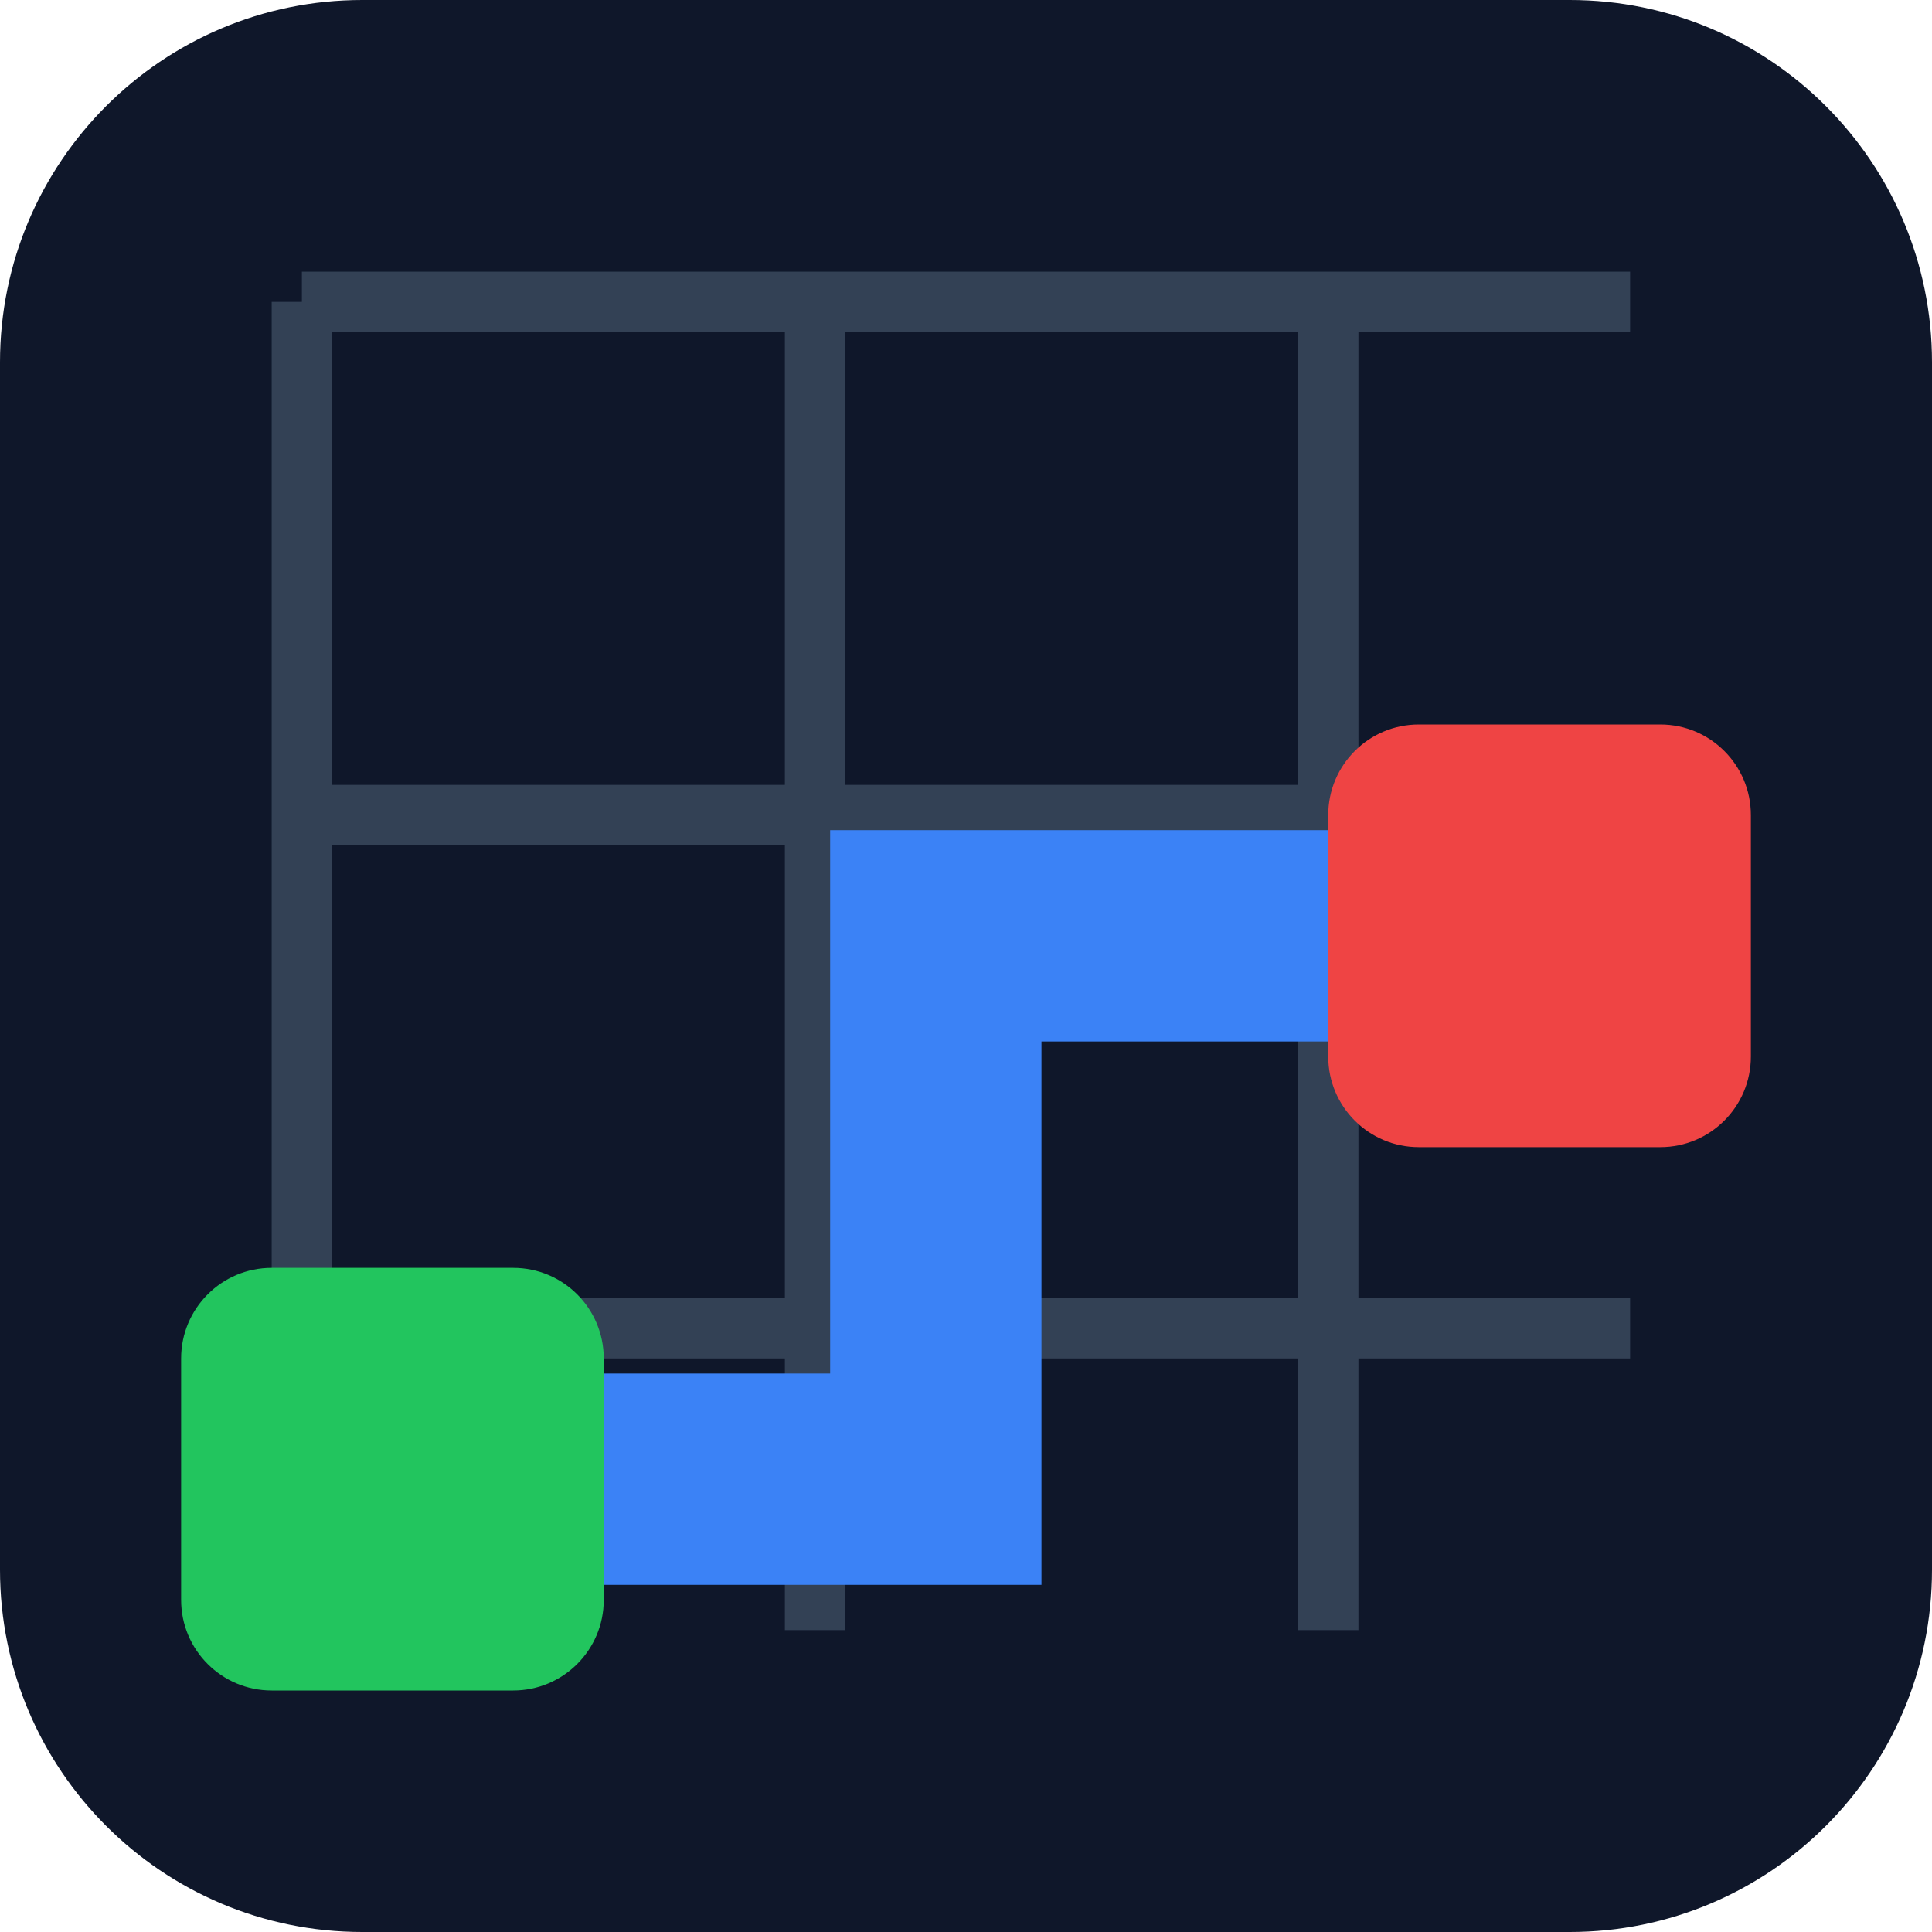
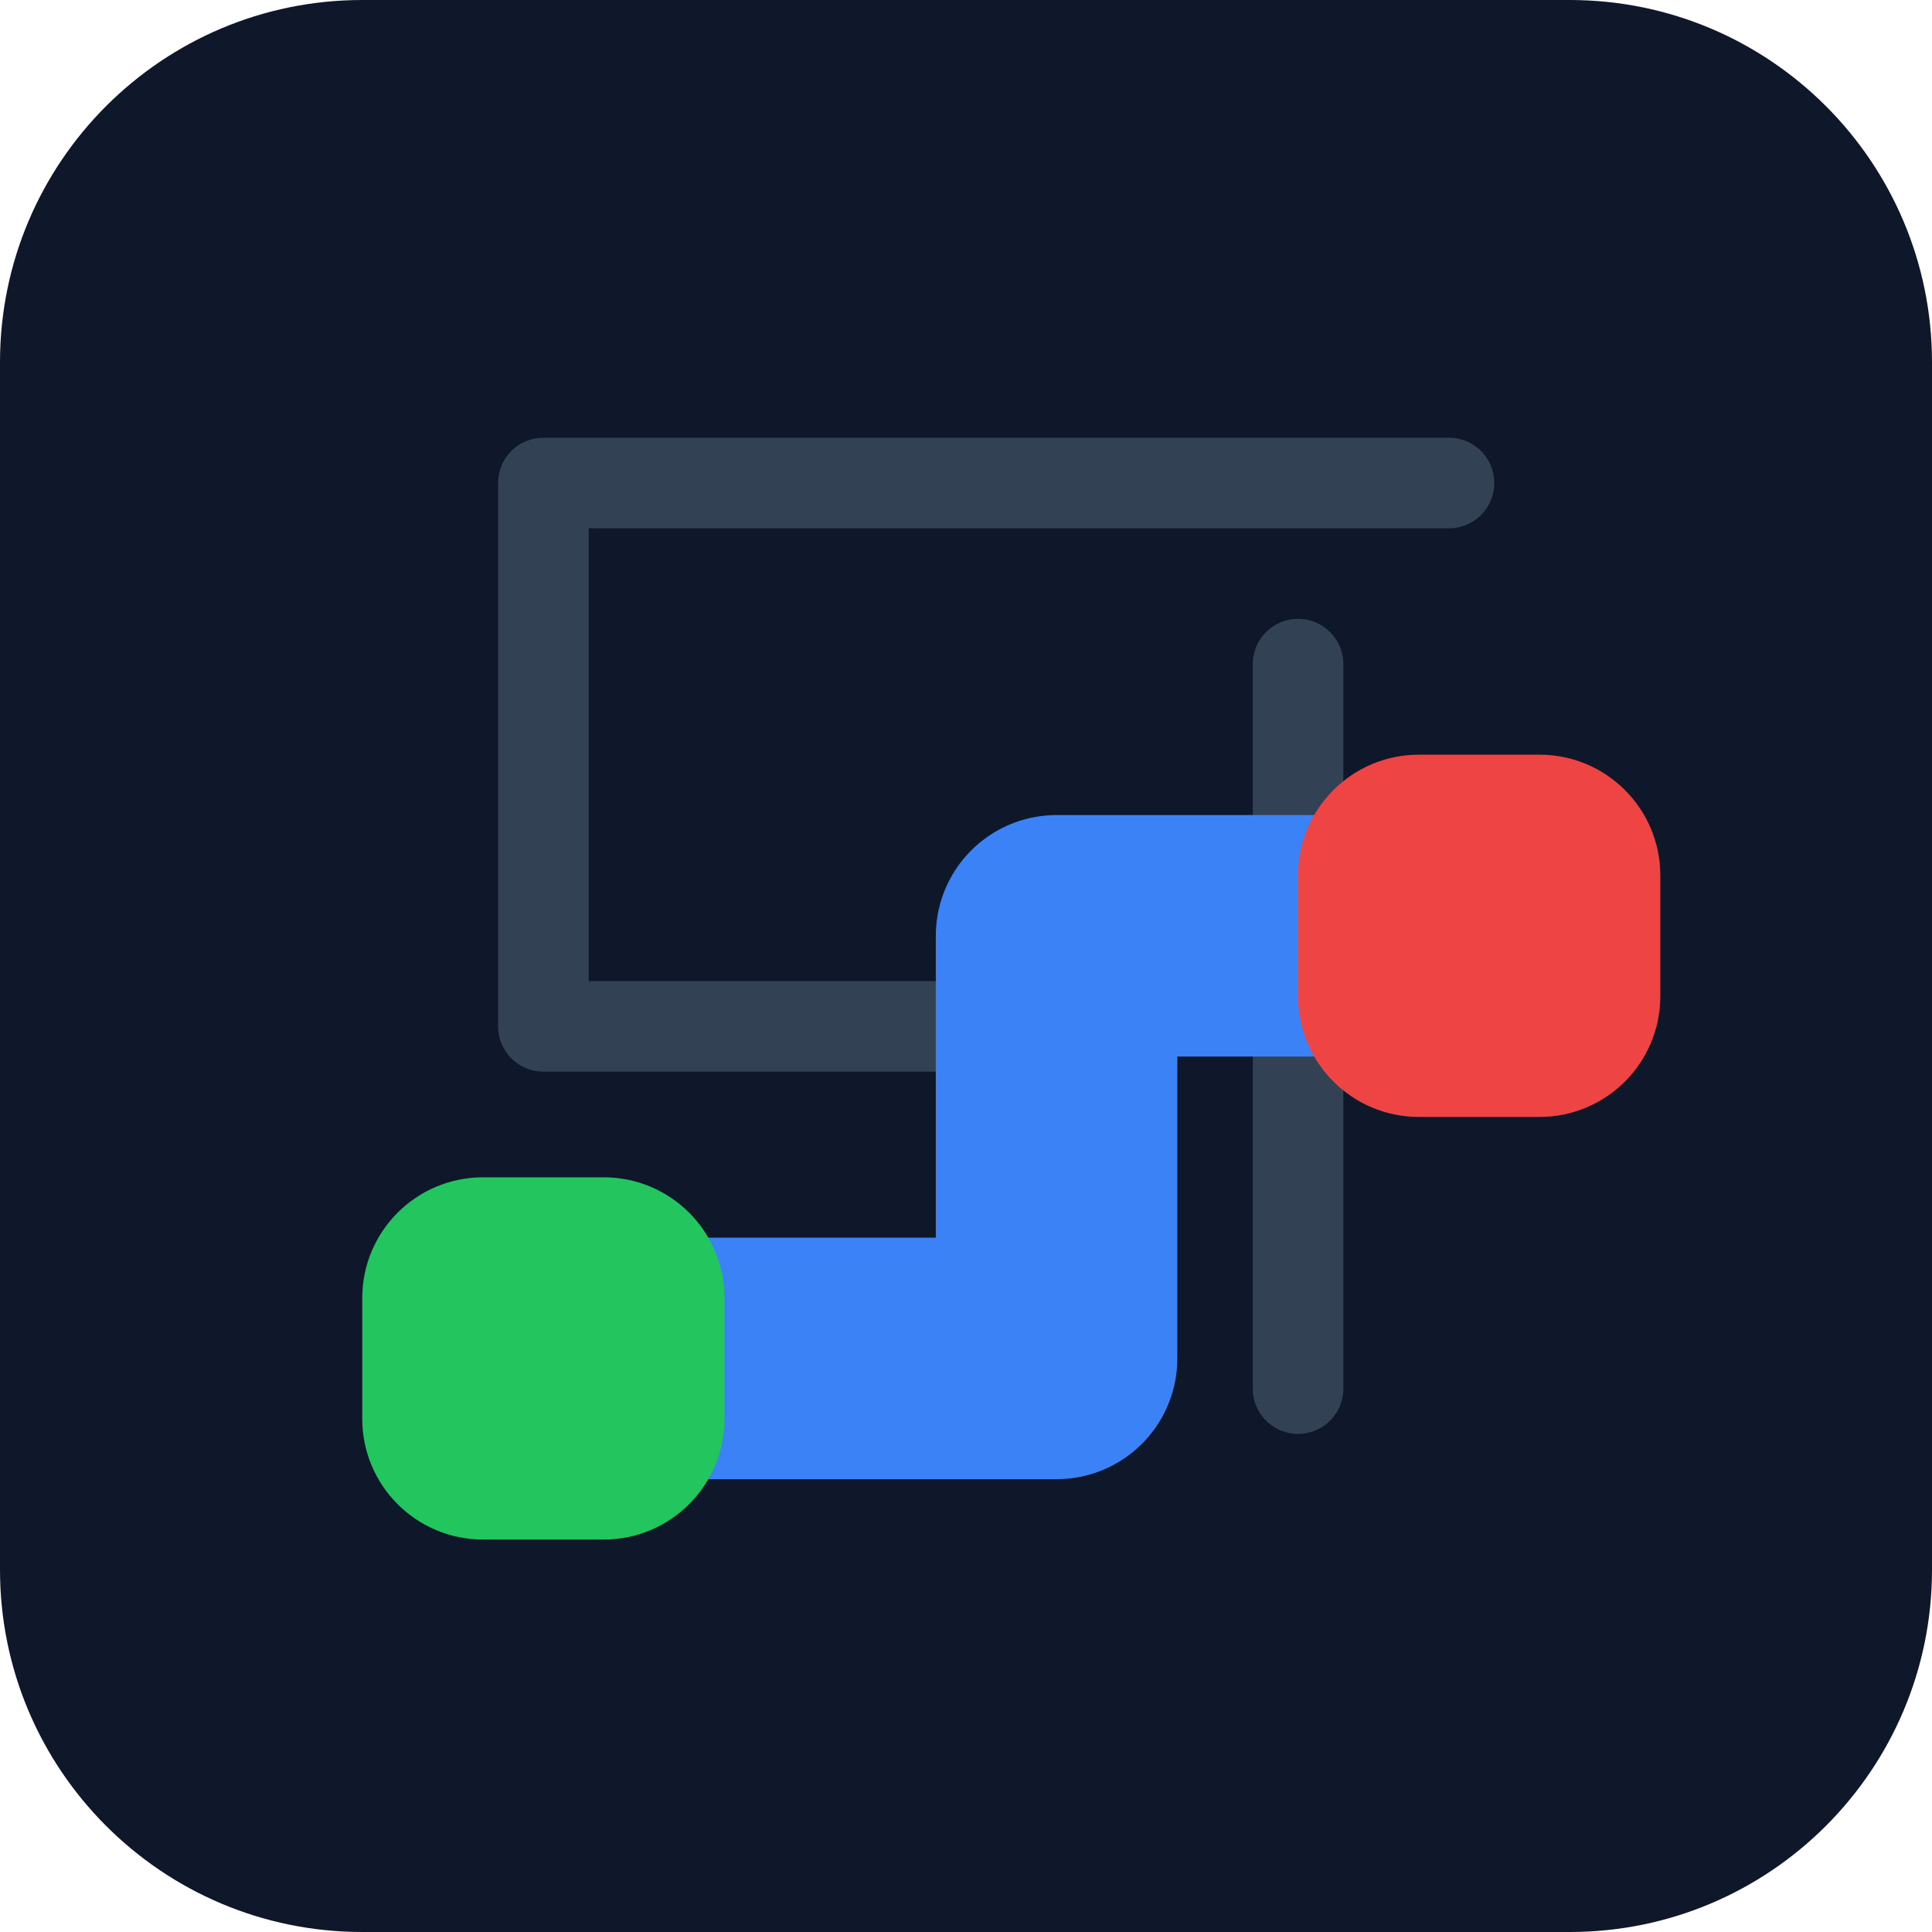
<svg xmlns="http://www.w3.org/2000/svg" viewBox="0 0 64 64">
  <rect width="64" height="64" rx="12" fill="#0f172a" />
-   <path d="M10 10h44M10 27h44M10 44h44M10 10v44M27 10v44M44 10v44" fill="none" stroke="#334155" stroke-width="2" />
-   <path d="M13 49h18V31h20" fill="none" stroke="#3b82f6" stroke-width="7" stroke-linecap="square" stroke-linejoin="miter" />
-   <rect x="6" y="42" width="14" height="14" rx="3" fill="#22c55e" />
-   <rect x="44" y="24" width="14" height="14" rx="3" fill="#ef4444" />
+   <path d="M18 16h30M18 16v18M18 34h17M43 22v24" fill="none" stroke="#334155" stroke-width="3" stroke-linecap="round" />
+   <path d="M18 45h17V31h14" fill="none" stroke="#3b82f6" stroke-width="8" stroke-linecap="round" stroke-linejoin="round" />
+   <rect x="12" y="39" width="12" height="12" rx="4" fill="#22c55e" />
+   <rect x="43" y="25" width="12" height="12" rx="4" fill="#ef4444" />
</svg>
